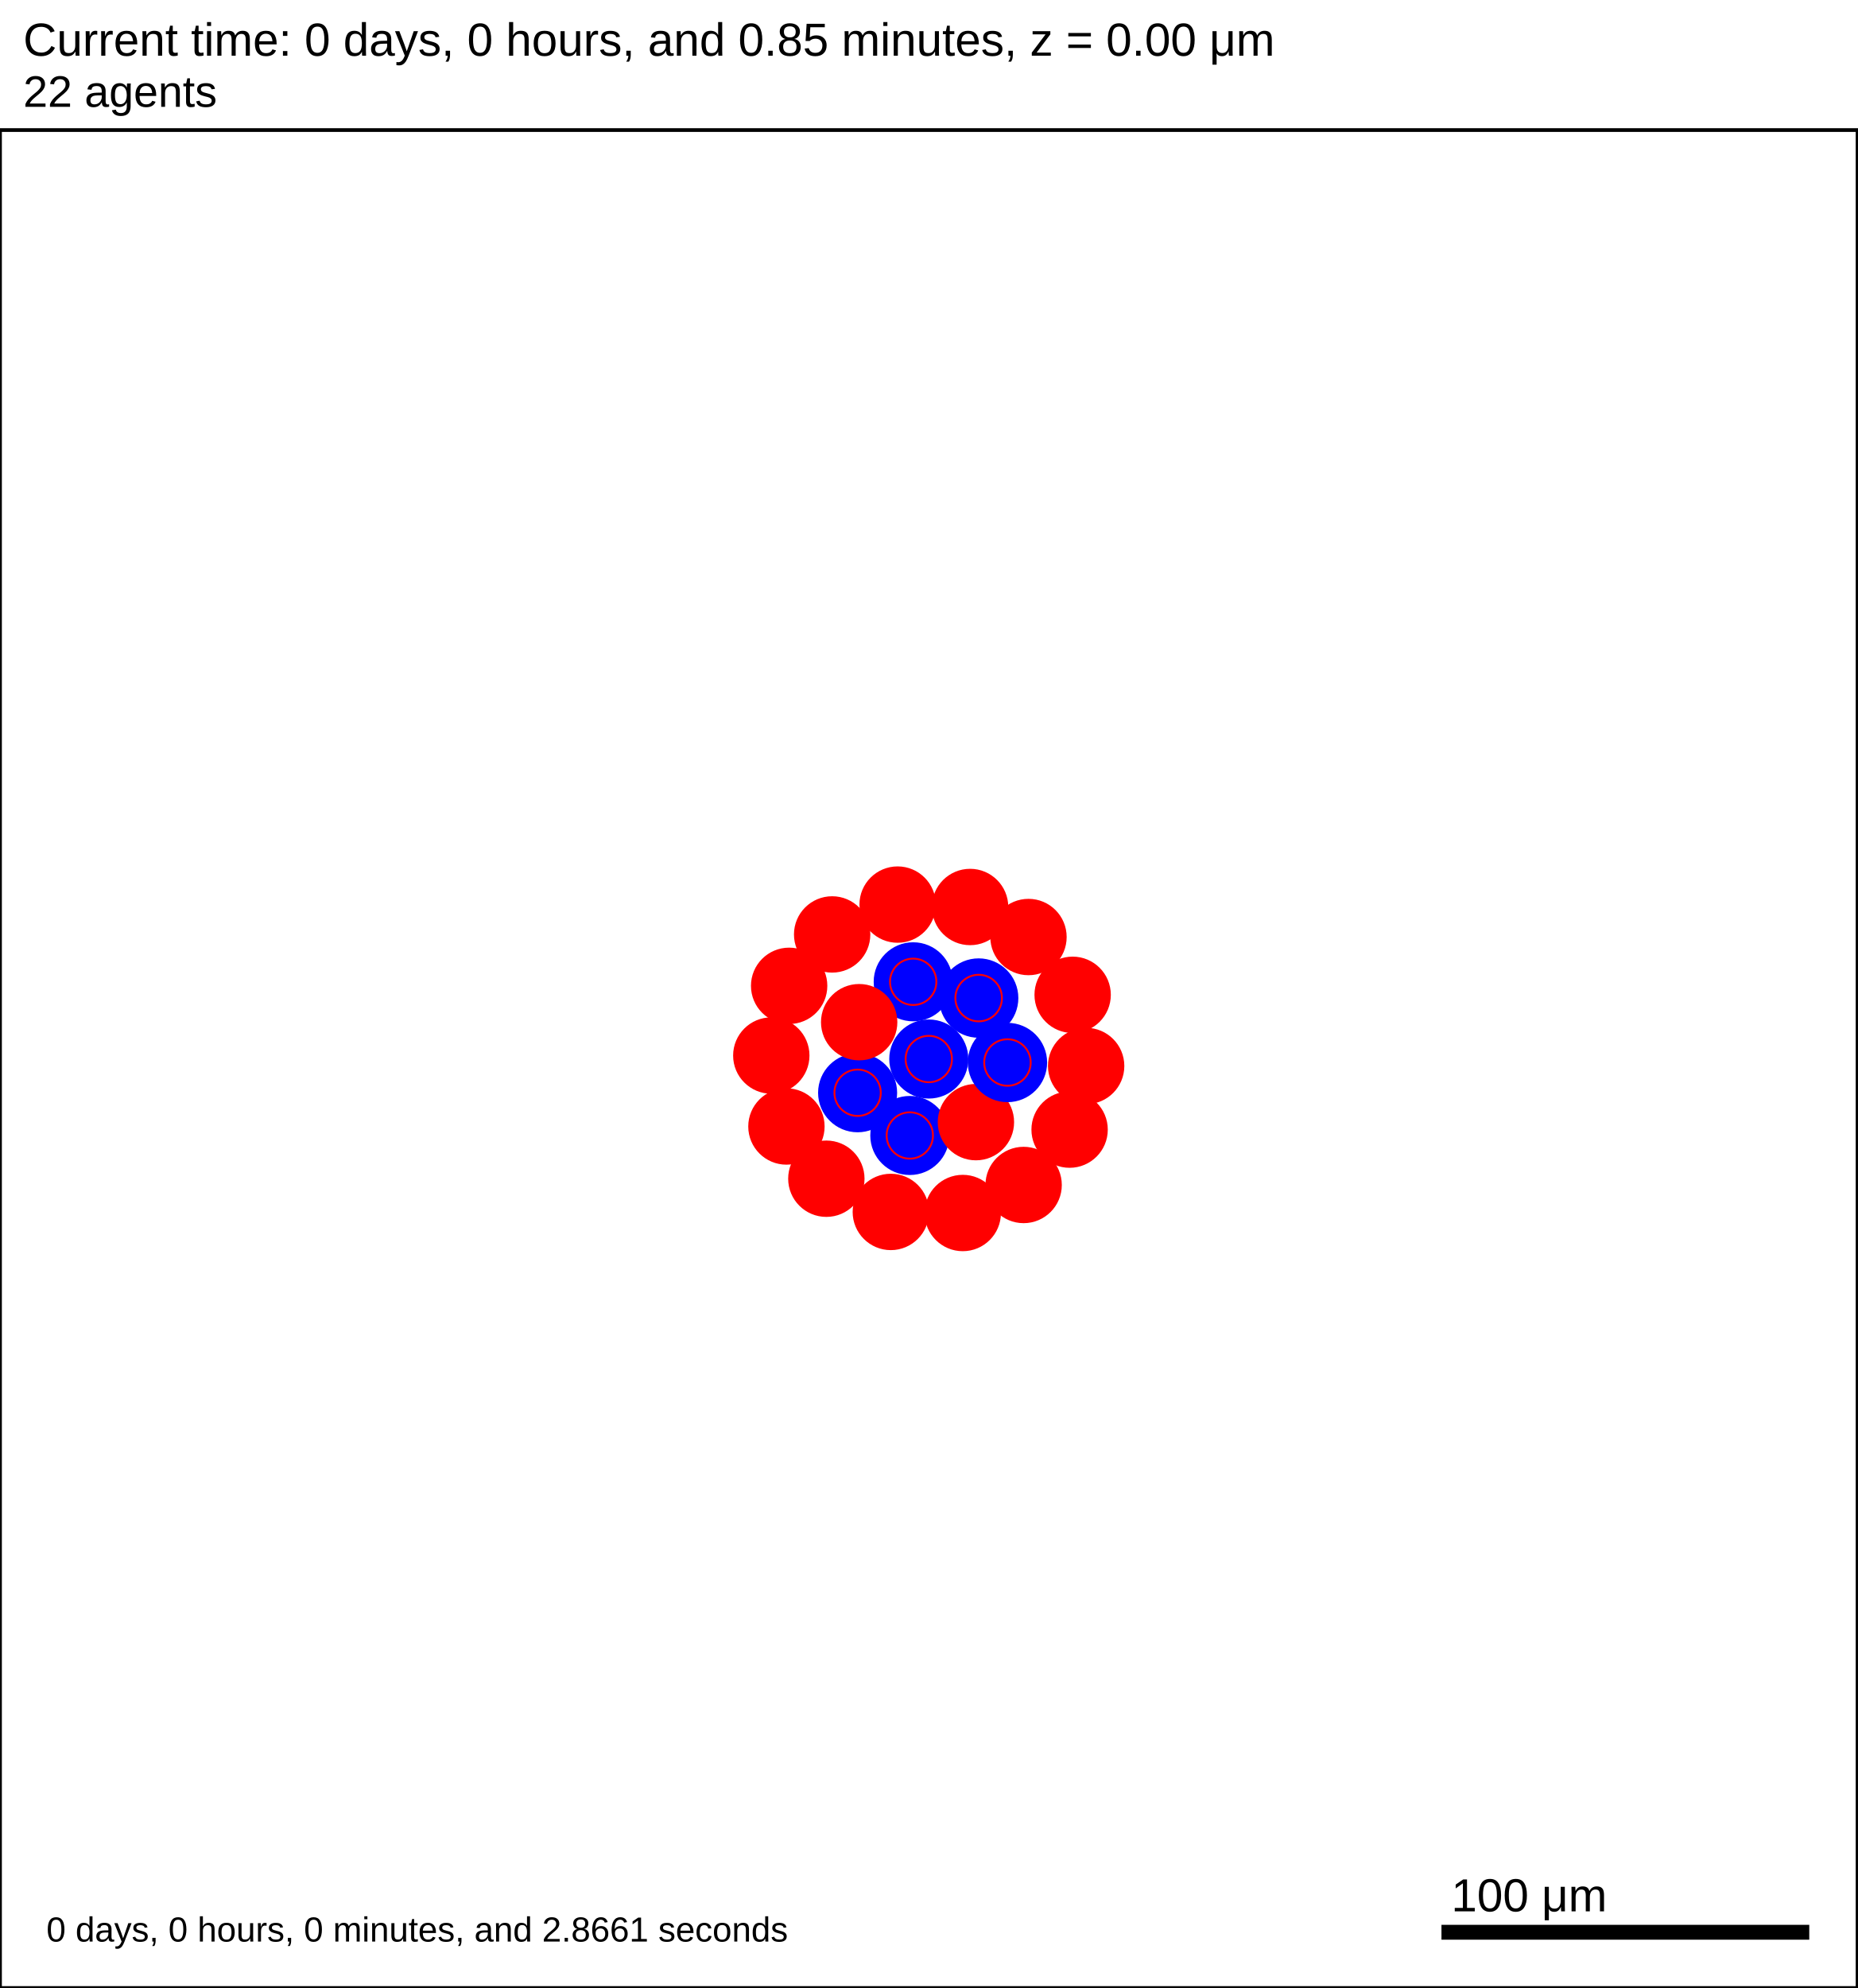
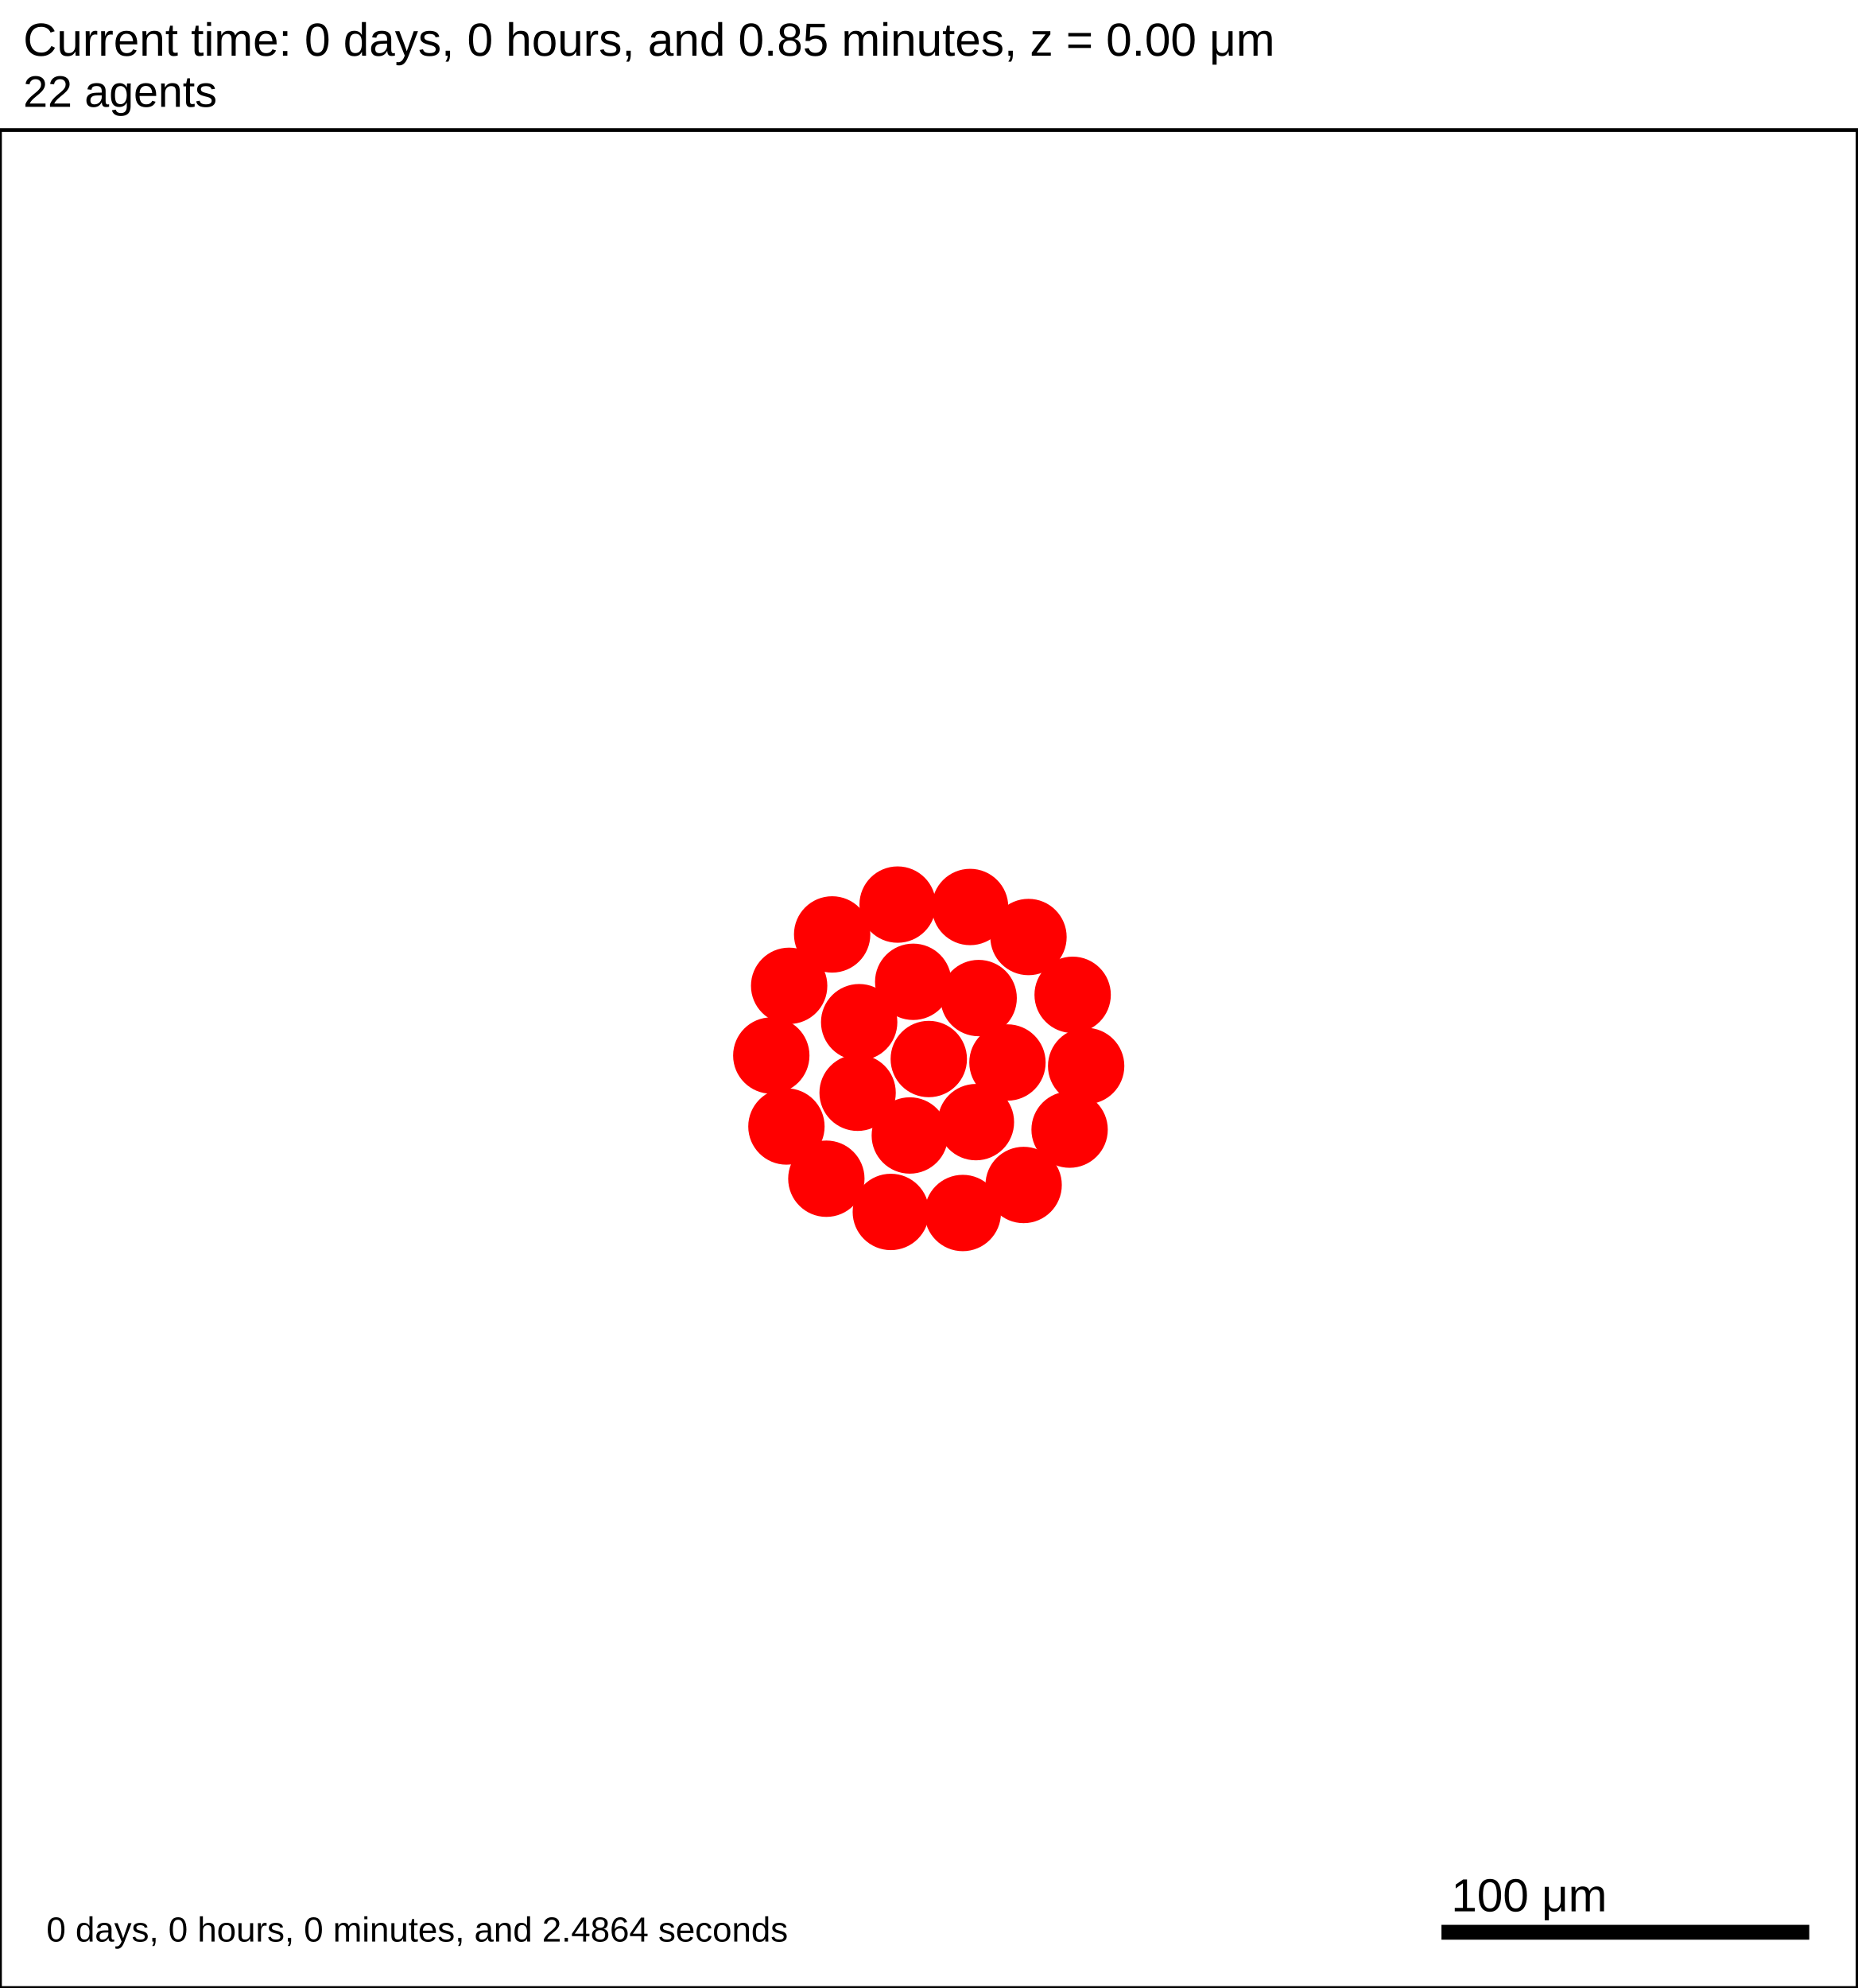
<svg xmlns="http://www.w3.org/2000/svg" version="1.1" width="500" height="535" id="svg2">
  <rect x="0" y="0" width="500" height="535" stroke-width="1" stroke="white" fill="white" />
  <text x="6.25" y="15" font-family="Arial" font-size="12.5" fill="black">
   Current time: 0 days, 0 hours, and 0.85 minutes, z = 0.00 μm
  </text>
  <text x="6.25" y="28.75" font-family="Arial" font-size="11.875" fill="black">
   22 agents
  </text>
  <g id="tissue" transform="translate(0,535) scale(1,-1)">
    <g id="ECM">
  </g>
    <g id="cells">
      <g id="cell0">
-         <circle cx="250" cy="250" r="10.391" stroke-width="0.5" stroke="blue" fill="blue" />
-         <circle cx="250" cy="250" r="6.239" stroke-width="0.5" stroke="red" fill="blue" />
+         <circle cx="250" cy="250" r="10.026" stroke-width="0.5" stroke="red" fill="red" />
+         <circle cx="250" cy="250" r="6.02" stroke-width="0.5" stroke="red" fill="red" />
      </g>
      <g id="cell1">
-         <circle cx="230.842" cy="240.923" r="10.387" stroke-width="0.5" stroke="blue" fill="blue" />
-         <circle cx="230.842" cy="240.923" r="6.237" stroke-width="0.5" stroke="red" fill="blue" />
+         <circle cx="230.842" cy="240.923" r="10.026" stroke-width="0.5" stroke="red" fill="red" />
+         <circle cx="230.842" cy="240.923" r="6.02" stroke-width="0.5" stroke="red" fill="red" />
      </g>
      <g id="cell2">
-         <circle cx="263.426" cy="266.406" r="10.433" stroke-width="0.5" stroke="blue" fill="blue" />
-         <circle cx="263.426" cy="266.406" r="6.265" stroke-width="0.5" stroke="red" fill="blue" />
+         <circle cx="263.426" cy="266.406" r="10.026" stroke-width="0.5" stroke="red" fill="red" />
+         <circle cx="263.426" cy="266.406" r="6.02" stroke-width="0.5" stroke="red" fill="red" />
      </g>
      <g id="cell3">
-         <circle cx="244.892" cy="229.425" r="10.387" stroke-width="0.5" stroke="blue" fill="blue" />
-         <circle cx="244.892" cy="229.425" r="6.237" stroke-width="0.5" stroke="red" fill="blue" />
+         <circle cx="244.892" cy="229.425" r="10.026" stroke-width="0.5" stroke="red" fill="red" />
+         <circle cx="244.892" cy="229.425" r="6.02" stroke-width="0.5" stroke="red" fill="red" />
      </g>
      <g id="cell4">
-         <circle cx="245.806" cy="270.781" r="10.387" stroke-width="0.5" stroke="blue" fill="blue" />
-         <circle cx="245.806" cy="270.781" r="6.237" stroke-width="0.5" stroke="red" fill="blue" />
+         <circle cx="245.806" cy="270.781" r="10.026" stroke-width="0.5" stroke="red" fill="red" />
+         <circle cx="245.806" cy="270.781" r="6.02" stroke-width="0.5" stroke="red" fill="red" />
      </g>
      <g id="cell5">
        <circle cx="262.688" cy="233.016" r="10.026" stroke-width="0.5" stroke="red" fill="red" />
        <circle cx="262.688" cy="233.016" r="6.02" stroke-width="0.5" stroke="red" fill="red" />
      </g>
      <g id="cell6">
        <circle cx="231.262" cy="259.916" r="10.026" stroke-width="0.5" stroke="red" fill="red" />
        <circle cx="231.262" cy="259.916" r="6.02" stroke-width="0.5" stroke="red" fill="red" />
      </g>
      <g id="cell7">
-         <circle cx="271.179" cy="249.063" r="10.424" stroke-width="0.5" stroke="blue" fill="blue" />
-         <circle cx="271.179" cy="249.063" r="6.259" stroke-width="0.5" stroke="red" fill="blue" />
+         <circle cx="271.179" cy="249.063" r="10.026" stroke-width="0.5" stroke="red" fill="red" />
+         <circle cx="271.179" cy="249.063" r="6.02" stroke-width="0.5" stroke="red" fill="red" />
      </g>
      <g id="cell8">
-         <circle cx="259.148" cy="208.561" r="10.026" stroke-width="0.5" stroke="red" fill="red" />
-         <circle cx="259.148" cy="208.561" r="6.02" stroke-width="0.5" stroke="red" fill="red" />
+         <circle cx="259.149" cy="208.562" r="10.026" stroke-width="0.5" stroke="red" fill="red" />
+         <circle cx="259.149" cy="208.562" r="6.02" stroke-width="0.5" stroke="red" fill="red" />
      </g>
      <g id="cell9">
        <circle cx="211.683" cy="231.845" r="10.026" stroke-width="0.5" stroke="red" fill="red" />
        <circle cx="211.683" cy="231.845" r="6.02" stroke-width="0.5" stroke="red" fill="red" />
      </g>
      <g id="cell10">
        <circle cx="223.99" cy="283.531" r="10.026" stroke-width="0.5" stroke="red" fill="red" />
        <circle cx="223.99" cy="283.531" r="6.02" stroke-width="0.5" stroke="red" fill="red" />
      </g>
      <g id="cell11">
-         <circle cx="276.838" cy="282.832" r="10.026" stroke-width="0.5" stroke="red" fill="red" />
-         <circle cx="276.838" cy="282.832" r="6.02" stroke-width="0.5" stroke="red" fill="red" />
+         <circle cx="276.837" cy="282.833" r="10.026" stroke-width="0.5" stroke="red" fill="red" />
+         <circle cx="276.837" cy="282.833" r="6.02" stroke-width="0.5" stroke="red" fill="red" />
      </g>
      <g id="cell12">
        <circle cx="287.906" cy="231.002" r="10.026" stroke-width="0.5" stroke="red" fill="red" />
        <circle cx="287.906" cy="231.002" r="6.02" stroke-width="0.5" stroke="red" fill="red" />
      </g>
      <g id="cell13">
        <circle cx="239.783" cy="208.849" r="10.026" stroke-width="0.5" stroke="red" fill="red" />
        <circle cx="239.783" cy="208.849" r="6.02" stroke-width="0.5" stroke="red" fill="red" />
      </g>
      <g id="cell14">
        <circle cx="207.61" cy="250.938" r="10.026" stroke-width="0.5" stroke="red" fill="red" />
        <circle cx="207.61" cy="250.938" r="6.02" stroke-width="0.5" stroke="red" fill="red" />
      </g>
      <g id="cell15">
        <circle cx="241.613" cy="291.562" r="10.026" stroke-width="0.5" stroke="red" fill="red" />
        <circle cx="241.613" cy="291.562" r="6.02" stroke-width="0.5" stroke="red" fill="red" />
      </g>
      <g id="cell16">
        <circle cx="288.725" cy="267.282" r="10.026" stroke-width="0.5" stroke="red" fill="red" />
        <circle cx="288.725" cy="267.282" r="6.02" stroke-width="0.5" stroke="red" fill="red" />
      </g>
      <g id="cell17">
-         <circle cx="275.531" cy="216.104" r="10.026" stroke-width="0.5" stroke="red" fill="red" />
-         <circle cx="275.531" cy="216.104" r="6.02" stroke-width="0.5" stroke="red" fill="red" />
+         <circle cx="275.532" cy="216.104" r="10.026" stroke-width="0.5" stroke="red" fill="red" />
+         <circle cx="275.532" cy="216.104" r="6.02" stroke-width="0.5" stroke="red" fill="red" />
      </g>
      <g id="cell18">
        <circle cx="222.428" cy="217.789" r="10.026" stroke-width="0.5" stroke="red" fill="red" />
        <circle cx="222.428" cy="217.789" r="6.02" stroke-width="0.5" stroke="red" fill="red" />
      </g>
      <g id="cell19">
        <circle cx="212.414" cy="269.7" r="10.026" stroke-width="0.5" stroke="red" fill="red" />
        <circle cx="212.414" cy="269.7" r="6.02" stroke-width="0.5" stroke="red" fill="red" />
      </g>
      <g id="cell20">
        <circle cx="261.124" cy="290.915" r="10.026" stroke-width="0.5" stroke="red" fill="red" />
        <circle cx="261.124" cy="290.915" r="6.02" stroke-width="0.5" stroke="red" fill="red" />
      </g>
      <g id="cell21">
        <circle cx="292.359" cy="248.125" r="10.026" stroke-width="0.5" stroke="red" fill="red" />
        <circle cx="292.359" cy="248.125" r="6.02" stroke-width="0.5" stroke="red" fill="red" />
      </g>
    </g>
  </g>
  <rect x="387.5" y="517.5" width="100" height="5" stroke-width="1" stroke="rgb(255,255,255)" fill="rgb(0,0,0)" />
  <text x="390.625" y="514.375" font-family="Arial" font-size="12.5" fill="black">
   100 μm
  </text>
  <text x="12.5" y="522.5" font-family="Arial" font-size="9.375" fill="black">
-    0 days, 0 hours, 0 minutes, and 2.8661 seconds
+    0 days, 0 hours, 0 minutes, and 2.4864 seconds
  </text>
  <rect x="0" y="35" width="500" height="500" stroke-width="1" stroke="rgb(0,0,0)" fill="none" />
</svg>
